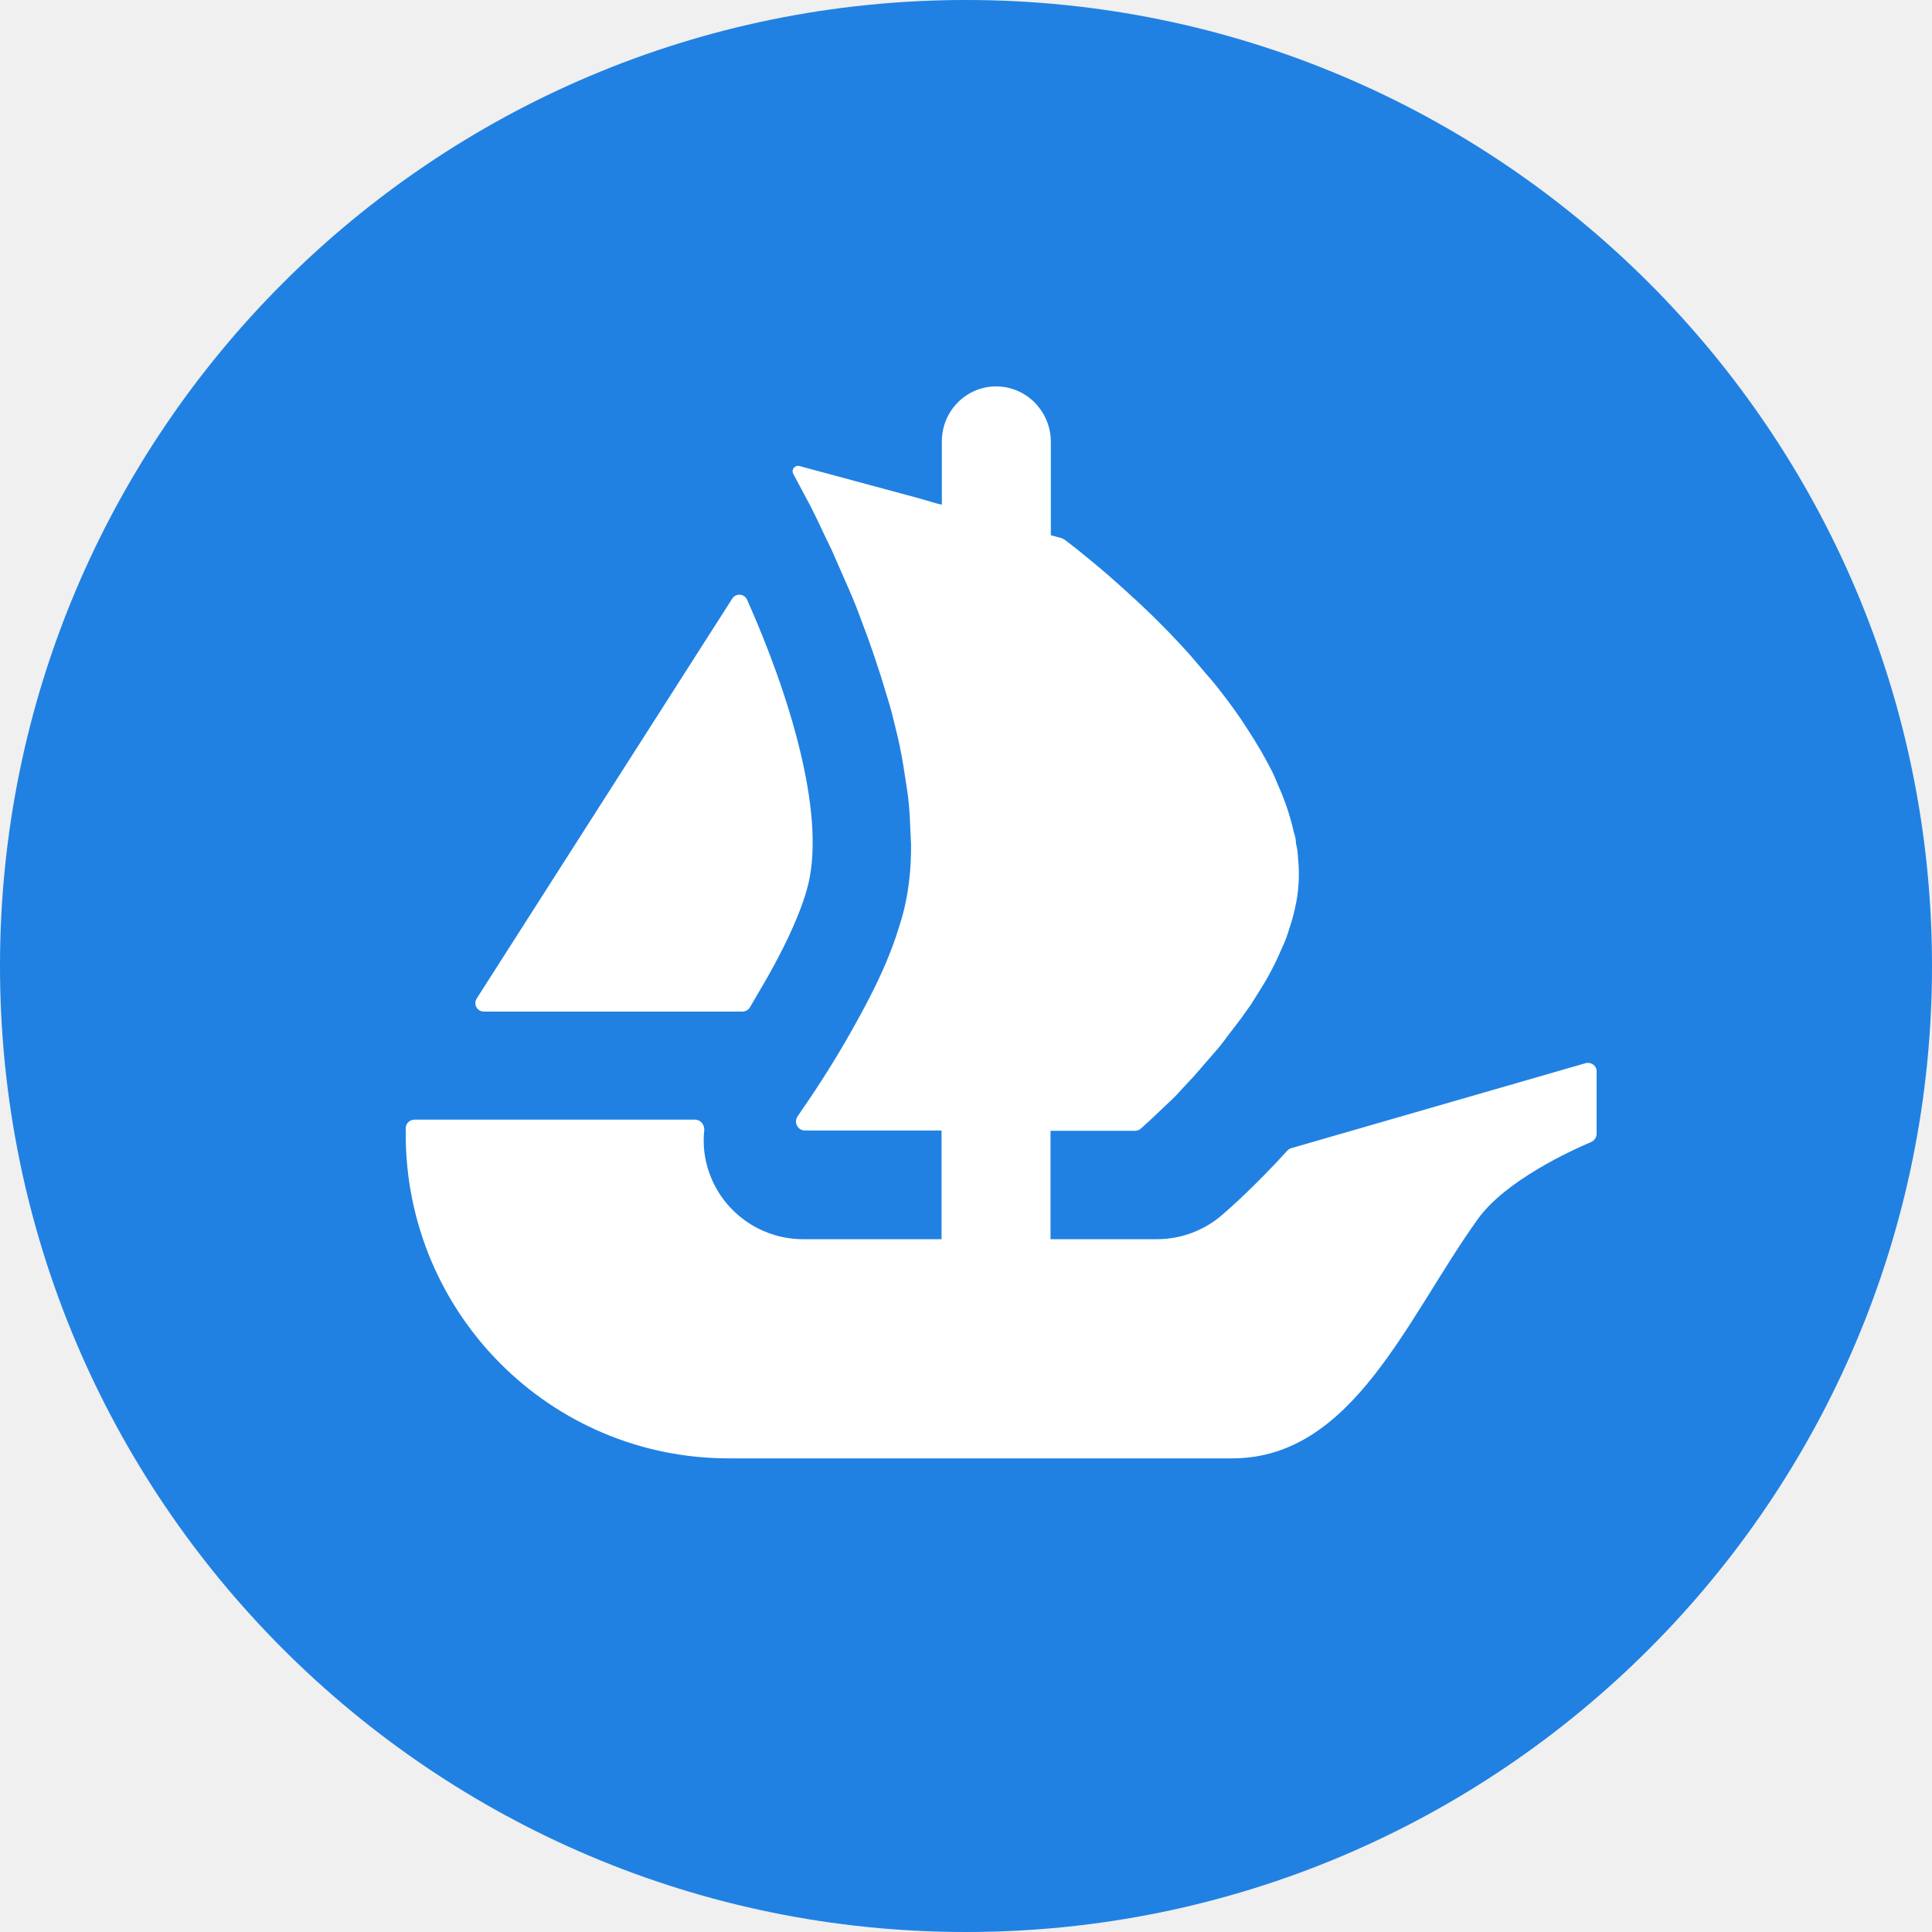
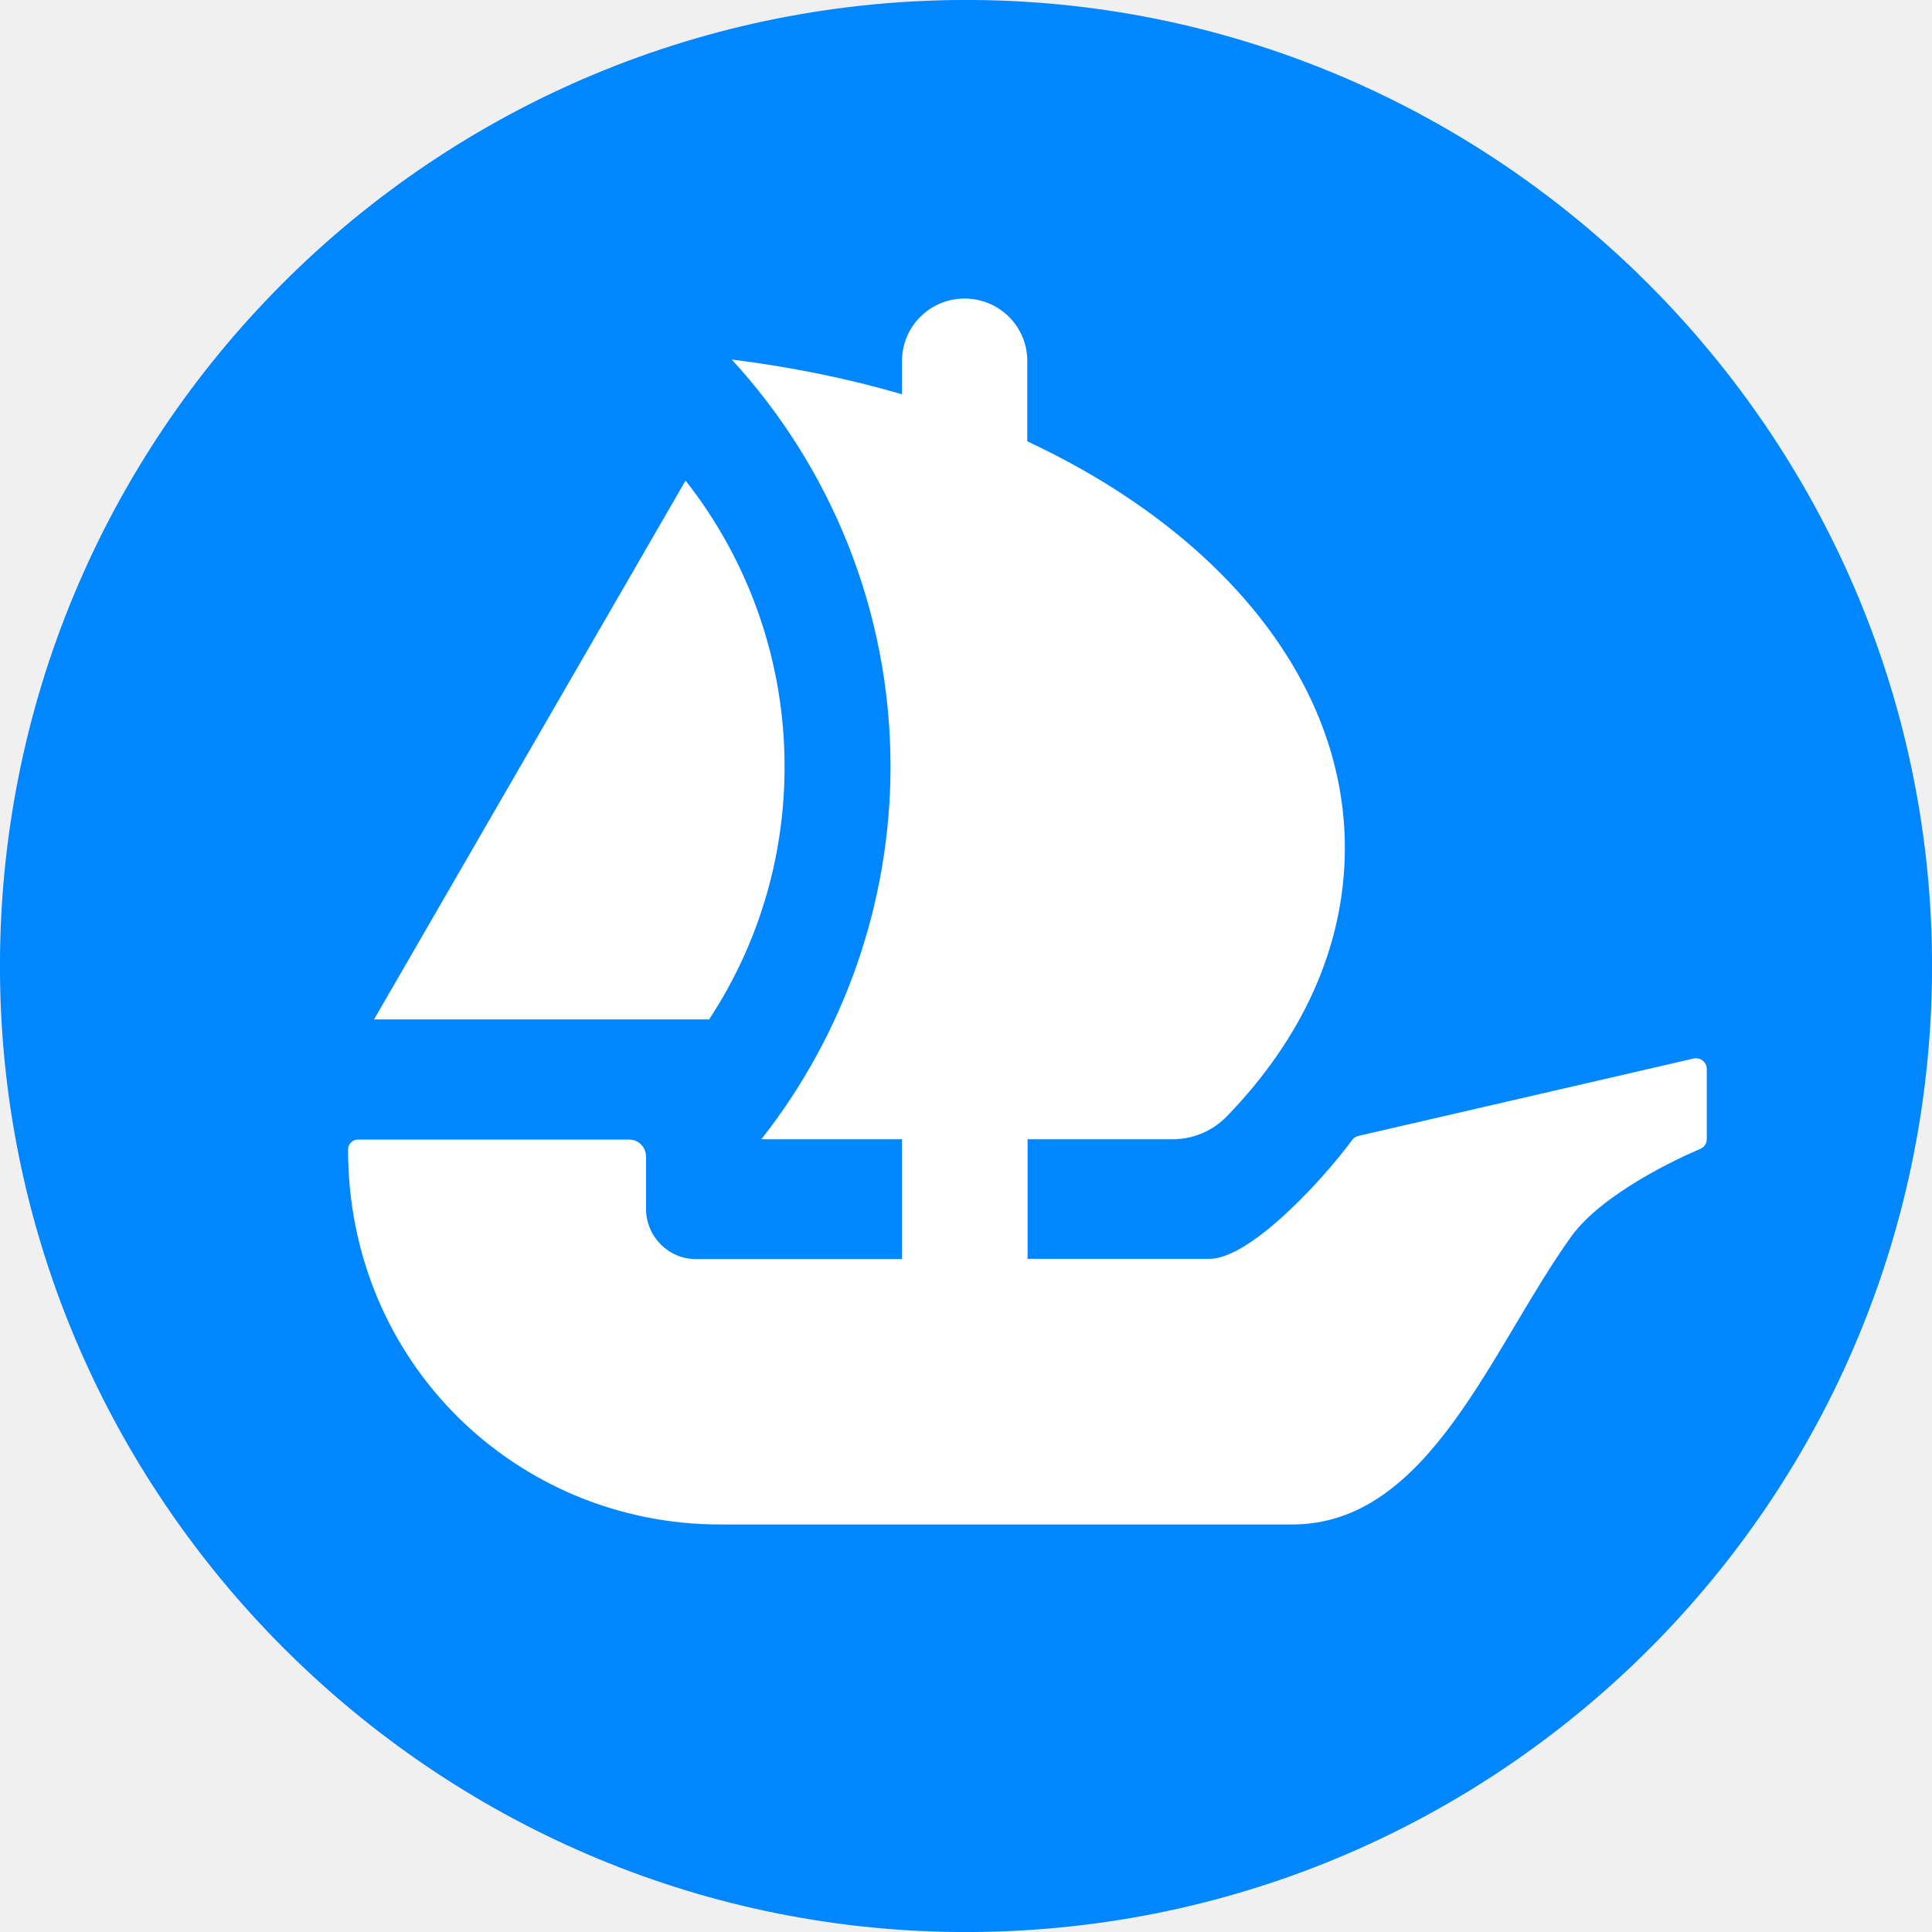
<svg xmlns="http://www.w3.org/2000/svg" viewBox="0 0 64 64">
-   <path fill="#2081e2" d="M64 32c0 17.67-14.33 32-32 32S0 49.67 0 32 14.33 0 32 0s32 14.33 32 32" />
-   <path fill="#fff" d="m15.79 33.08.14-.22 8.32-13.02a.28.28 0 0 1 .5.03c1.39 3.12 2.59 7 2.03 9.4-.24 1-.9 2.35-1.64 3.59l-.31.53a.3.3 0 0 1-.24.12h-8.56a.28.28 0 0 1-.24-.43m37.1 2.42v2.06a.3.3 0 0 1-.18.27c-.64.27-2.85 1.28-3.76 2.56-2.34 3.26-4.13 7.92-8.13 7.92H24.14c-5.91 0-10.7-4.8-10.7-10.74v-.2c0-.15.13-.28.29-.28h9.3c.18 0 .31.17.3.35q-.1.93.33 1.8a3.3 3.3 0 0 0 2.93 1.81h4.6v-3.6h-4.55a.3.3 0 0 1-.23-.45l.16-.24a33 33 0 0 0 1.66-2.65c.41-.73.82-1.5 1.15-2.29l.17-.43q.14-.37.24-.71.1-.3.17-.6.23-1 .22-2.1l-.04-.87q-.02-.46-.09-.94l-.13-.83a14 14 0 0 0-.26-1.25l-.04-.16q-.1-.43-.23-.84-.4-1.36-.88-2.6-.17-.47-.38-.95l-.57-1.3-.25-.52-.27-.57-.2-.4-.56-1.05a.18.18 0 0 1 .21-.26l3.52.95.48.13.51.15.2.05v-2.1c0-1 .8-1.82 1.8-1.82a1.8 1.8 0 0 1 1.28.54c.32.33.53.78.53 1.29v3.1l.37.1.09.05.39.3.44.36q.52.42 1.19 1.03l.34.31a27 27 0 0 1 1.82 1.85l.51.6q.27.3.51.62.32.41.63.86l.28.43q.37.57.68 1.16.15.28.26.57a8 8 0 0 1 .54 1.6q.06.16.07.34v.03q.06.23.07.5a5 5 0 0 1-.1 1.64 6 6 0 0 1-.19.68q-.1.35-.26.68a9 9 0 0 1-.7 1.34l-.3.48-.34.48-.46.6a6 6 0 0 1-.44.55l-.65.75-.42.45q-.21.24-.42.43l-.56.53-.36.33a.3.3 0 0 1-.2.08h-2.8v3.59h3.53a3.3 3.3 0 0 0 2.15-.8c.2-.17 1.1-.96 2.17-2.14a.3.3 0 0 1 .14-.08l9.73-2.81c.19-.05.37.08.37.27z" />
+   <path fill="#0086FF" d="M32.28 0C14.38-.14-.15 14.39 0 32.28.15 49.66 14.35 63.85 31.72 64c17.9.15 32.43-14.38 32.28-32.28C63.85 14.35 49.66.15 32.28 0" />
+   <path fill="#FFF" d="M31.95 9.89c1.15 0 2.08.92 2.08 2.07v2.66c6.36 2.97 10.52 7.9 10.52 13.47 0 3.27-1.42 6.32-3.9 8.88a2.5 2.5 0 0 1-1.81.77h-4.8v3.96h6.03c1.3 0 3.64-2.47 4.74-3.96 0 0 .05-.07.18-.11l11.09-2.56a.36.36 0 0 1 .46.35v2.3q0 .24-.22.34c-.75.32-3.23 1.47-4.27 2.9-2.66 3.71-4.7 9.54-9.24 9.54H23.85c-6.7 0-12.33-5.33-12.32-12.43 0-.17.15-.32.32-.32h9c.3 0 .55.25.55.56v1.73c0 .92.74 1.67 1.66 1.67h6.82v-3.97h-4.66a20 20 0 0 0 4.28-12.33c0-5.2-2-9.95-5.26-13.5q2.96.37 5.64 1.15v-1.1c0-1.15.93-2.07 2.07-2.07m-9.24 6.03a15.3 15.3 0 0 1 3.28 9.48c0 3.09-.92 5.97-2.5 8.37h-11.1z" />
</svg>
